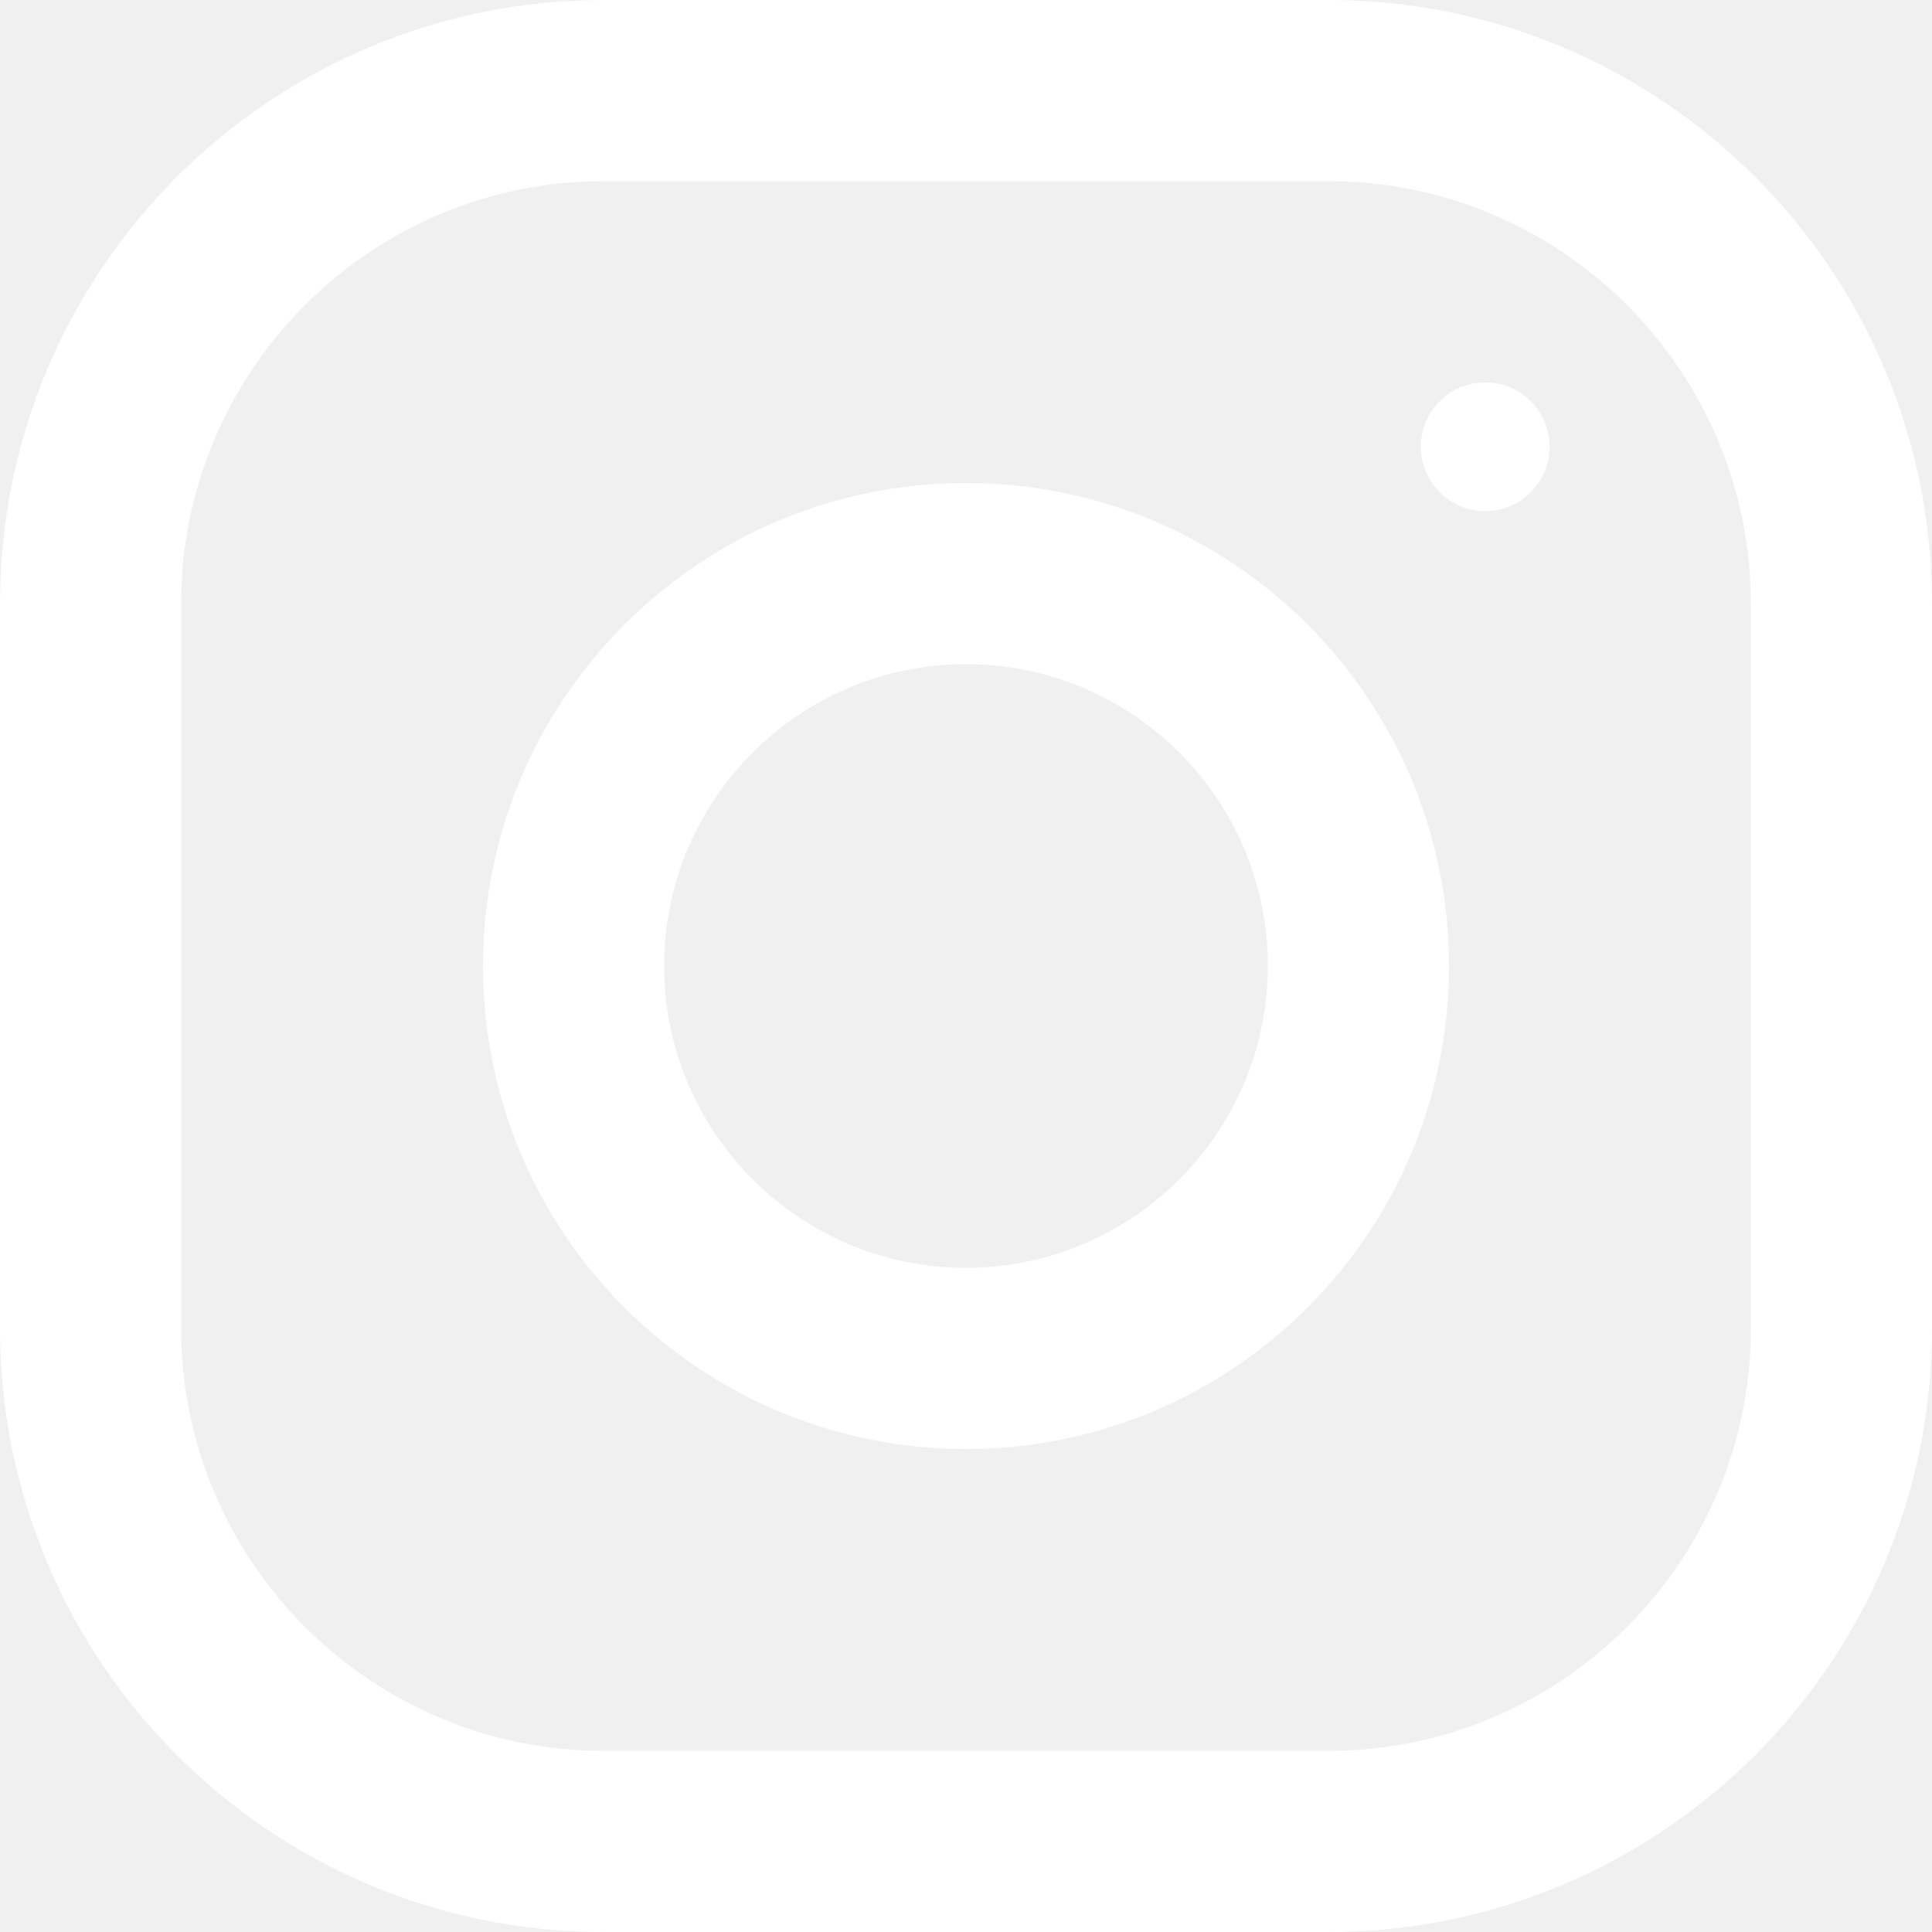
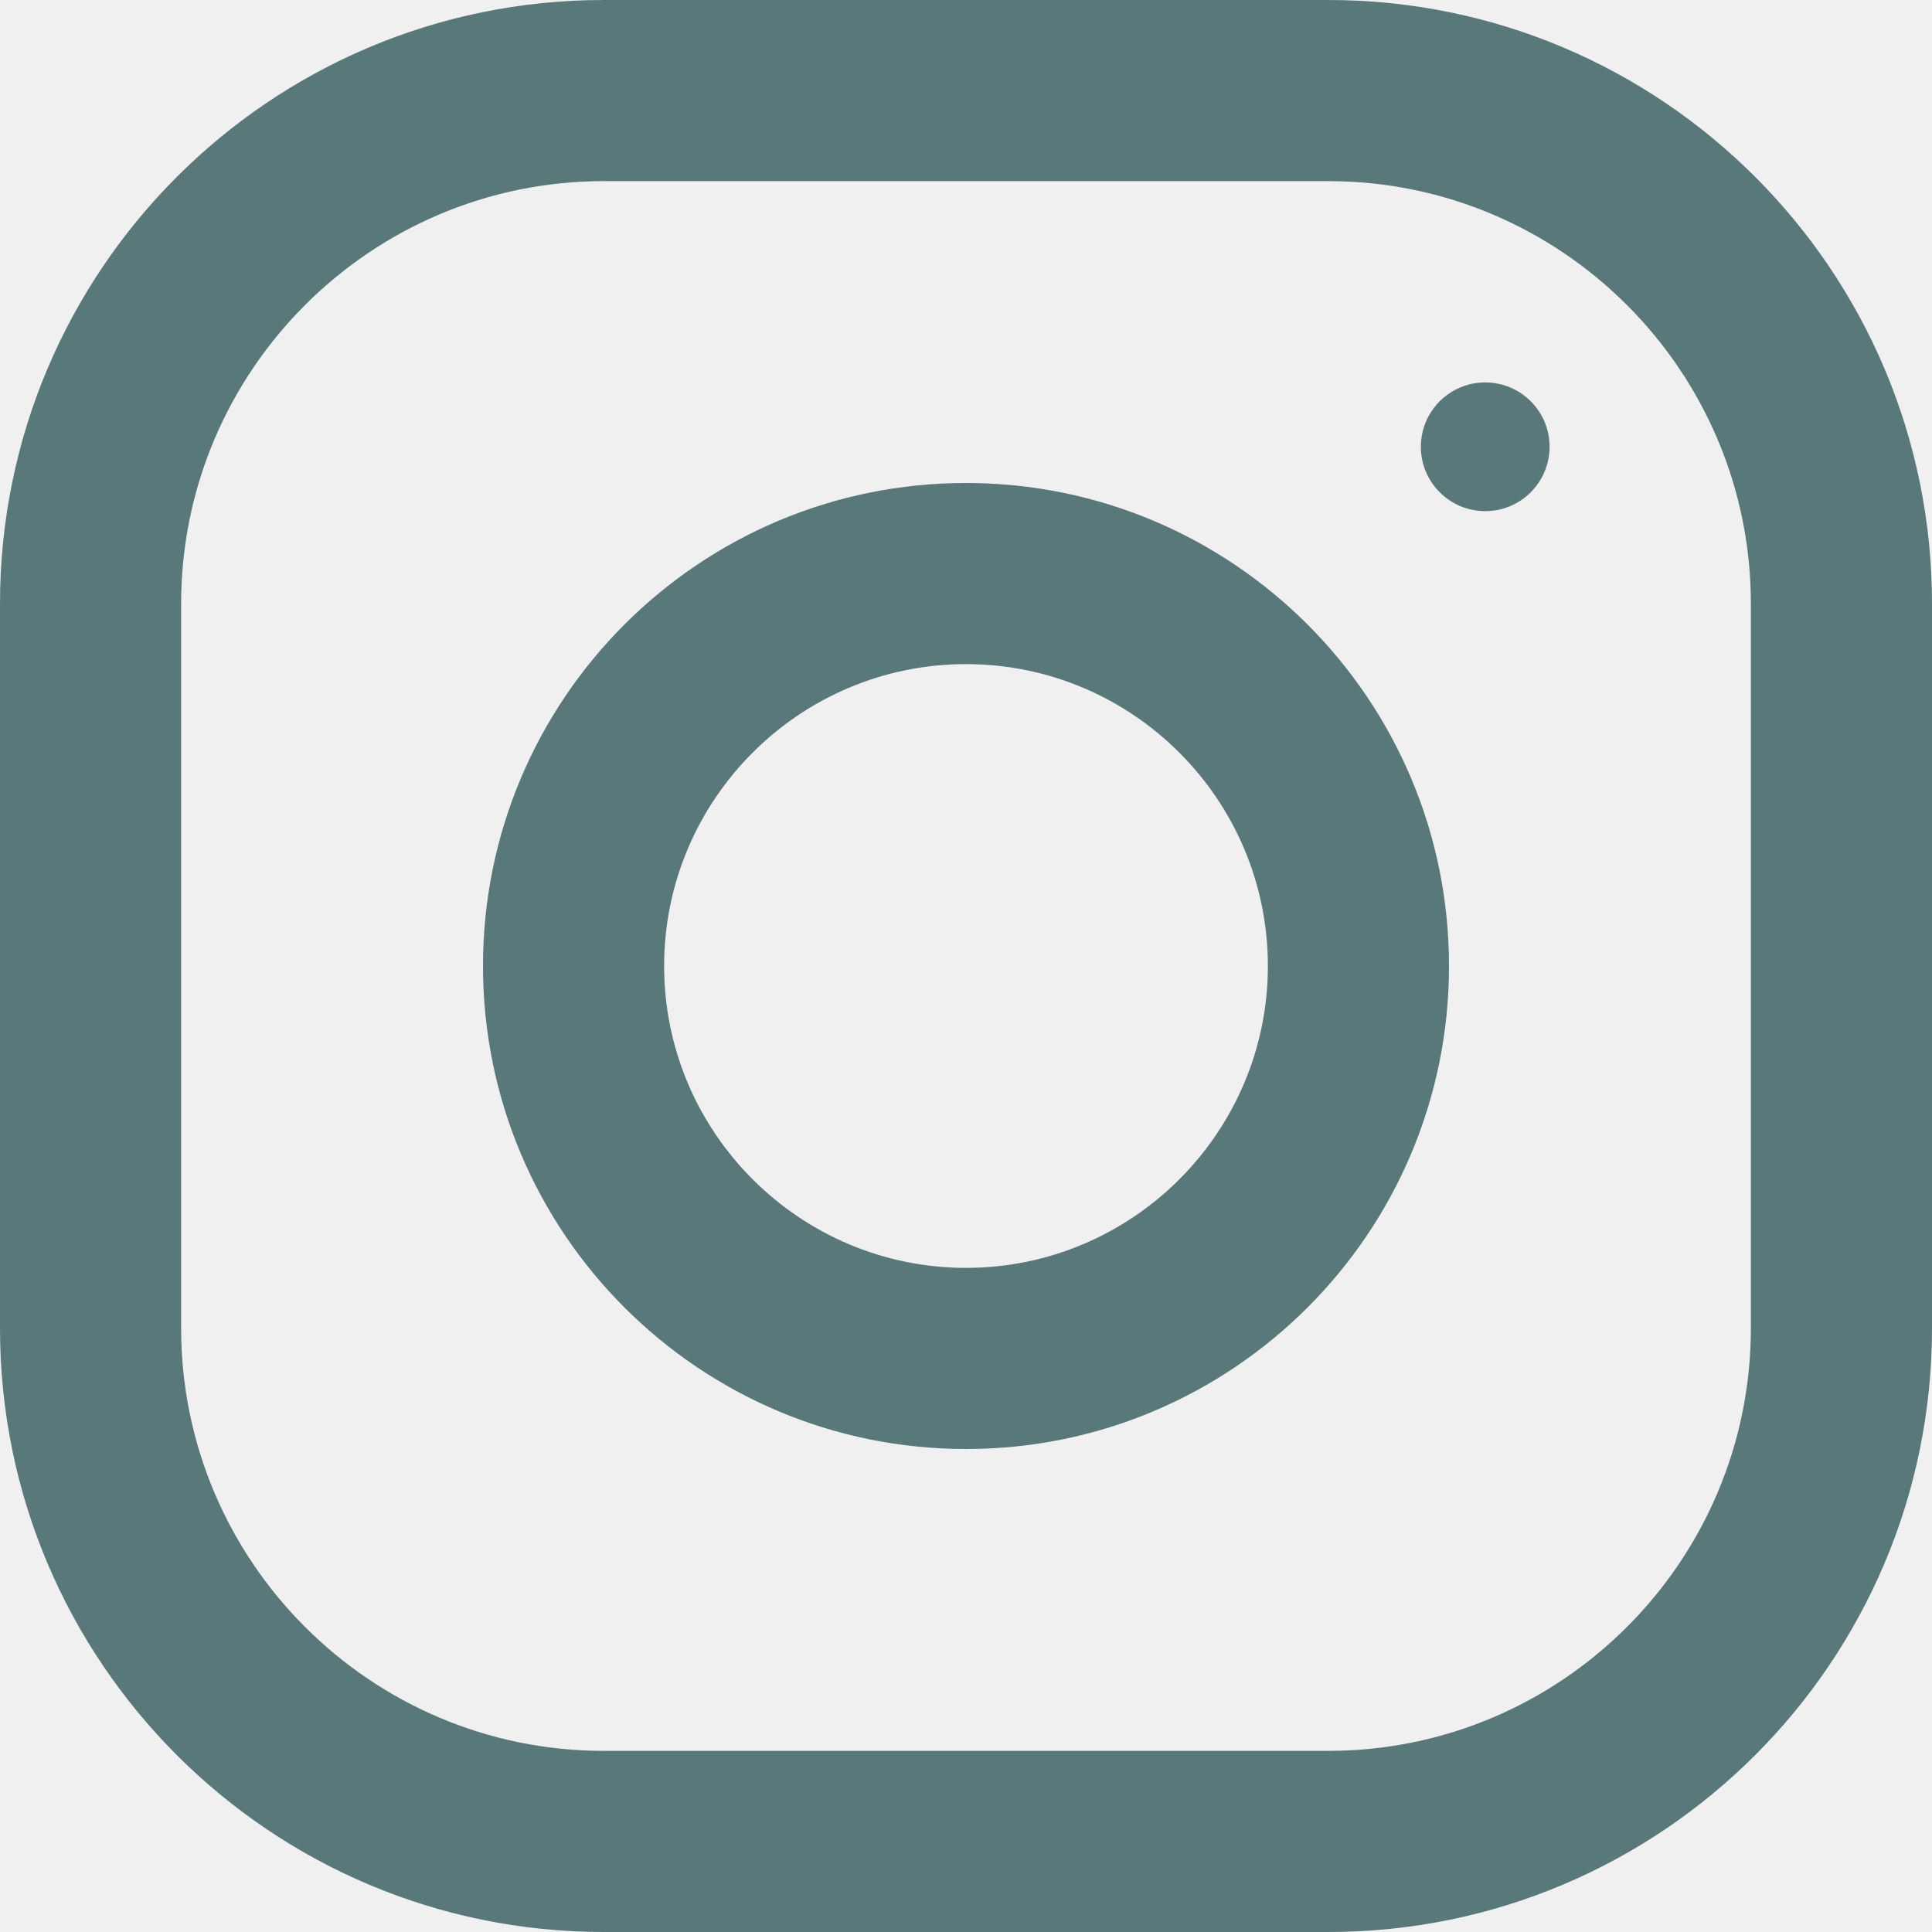
<svg xmlns="http://www.w3.org/2000/svg" version="1.1" id="Capa_1" x="0px" y="0px" viewBox="0 0 512 512" style="enable-background:new 0 0 512 512;" xml:space="preserve" width="512px" height="512px">
  <g>
    <g>
-       <path d="M352,0H160C71.648,0,0,71.648,0,160v192c0,88.352,71.648,160,160,160h192c88.352,0,160-71.648,160-160V160    C512,71.648,440.352,0,352,0z M464,352c0,61.76-50.24,112-112,112H160c-61.76,0-112-50.24-112-112V160C48,98.24,98.24,48,160,48    h192c61.76,0,112,50.24,112,112V352z" fill="white" />
+       <path d="M352,0H160C71.648,0,0,71.648,0,160v192c0,88.352,71.648,160,160,160h192c88.352,0,160-71.648,160-160V160    C512,71.648,440.352,0,352,0z M464,352c0,61.76-50.24,112-112,112H160c-61.76,0-112-50.24-112-112V160C48,98.24,98.24,48,160,48    h192c61.76,0,112,50.24,112,112V352z" fill="#59787a" />
    </g>
  </g>
  <g>
    <g>
-       <path d="M256,128c-70.688,0-128,57.312-128,128s57.312,128,128,128s128-57.312,128-128S326.688,128,256,128z M256,336    c-44.096,0-80-35.904-80-80c0-44.128,35.904-80,80-80s80,35.872,80,80C336,300.096,300.096,336,256,336z" fill="white" />
+       <path d="M256,128c-70.688,0-128,57.312-128,128s57.312,128,128,128s128-57.312,128-128S326.688,128,256,128z M256,336    c-44.096,0-80-35.904-80-80c0-44.128,35.904-80,80-80s80,35.872,80,80C336,300.096,300.096,336,256,336z" fill="#59787a" />
    </g>
  </g>
  <g>
    <g>
-       <circle cx="393.6" cy="118.4" r="17.056" fill="white" />
+       <circle cx="393.6" cy="118.4" r="17.056" fill="#59787a" />
    </g>
  </g>
  <g>
</g>
  <g>
</g>
  <g>
</g>
  <g>
</g>
  <g>
</g>
  <g>
</g>
  <g>
</g>
  <g>
</g>
  <g>
</g>
  <g>
</g>
  <g>
</g>
  <g>
</g>
  <g>
</g>
  <g>
</g>
  <g>
</g>
</svg>
